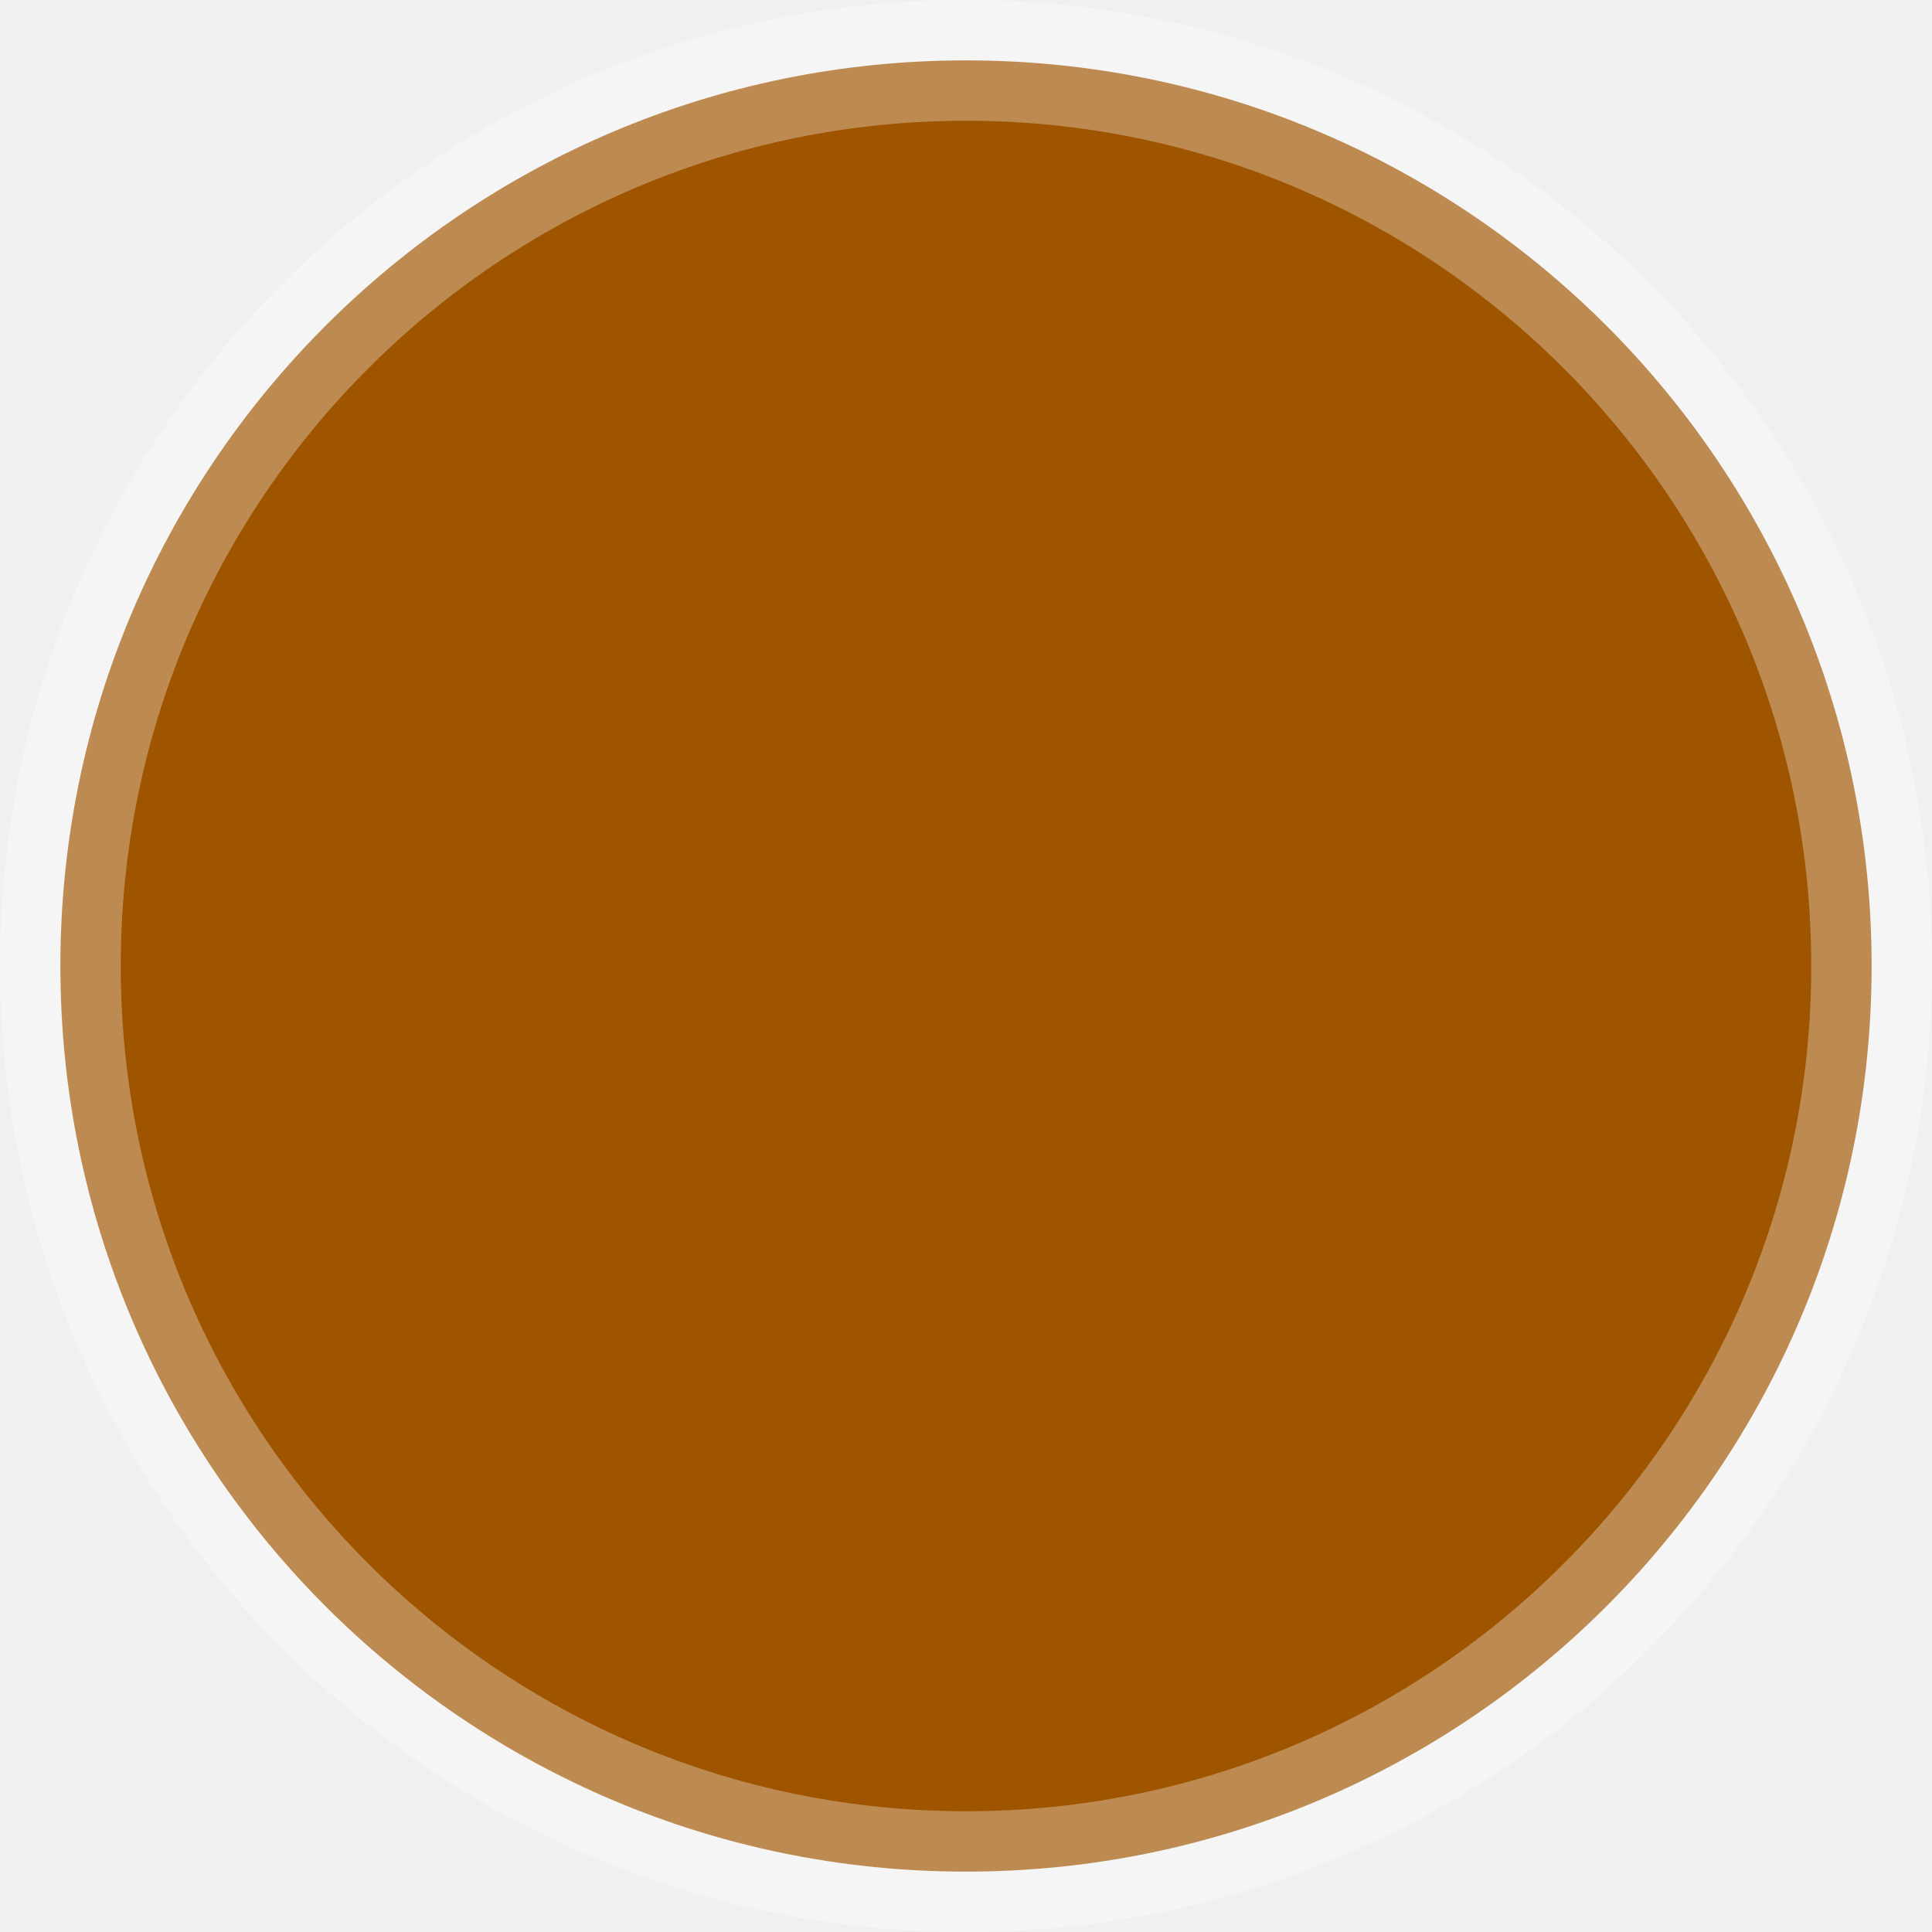
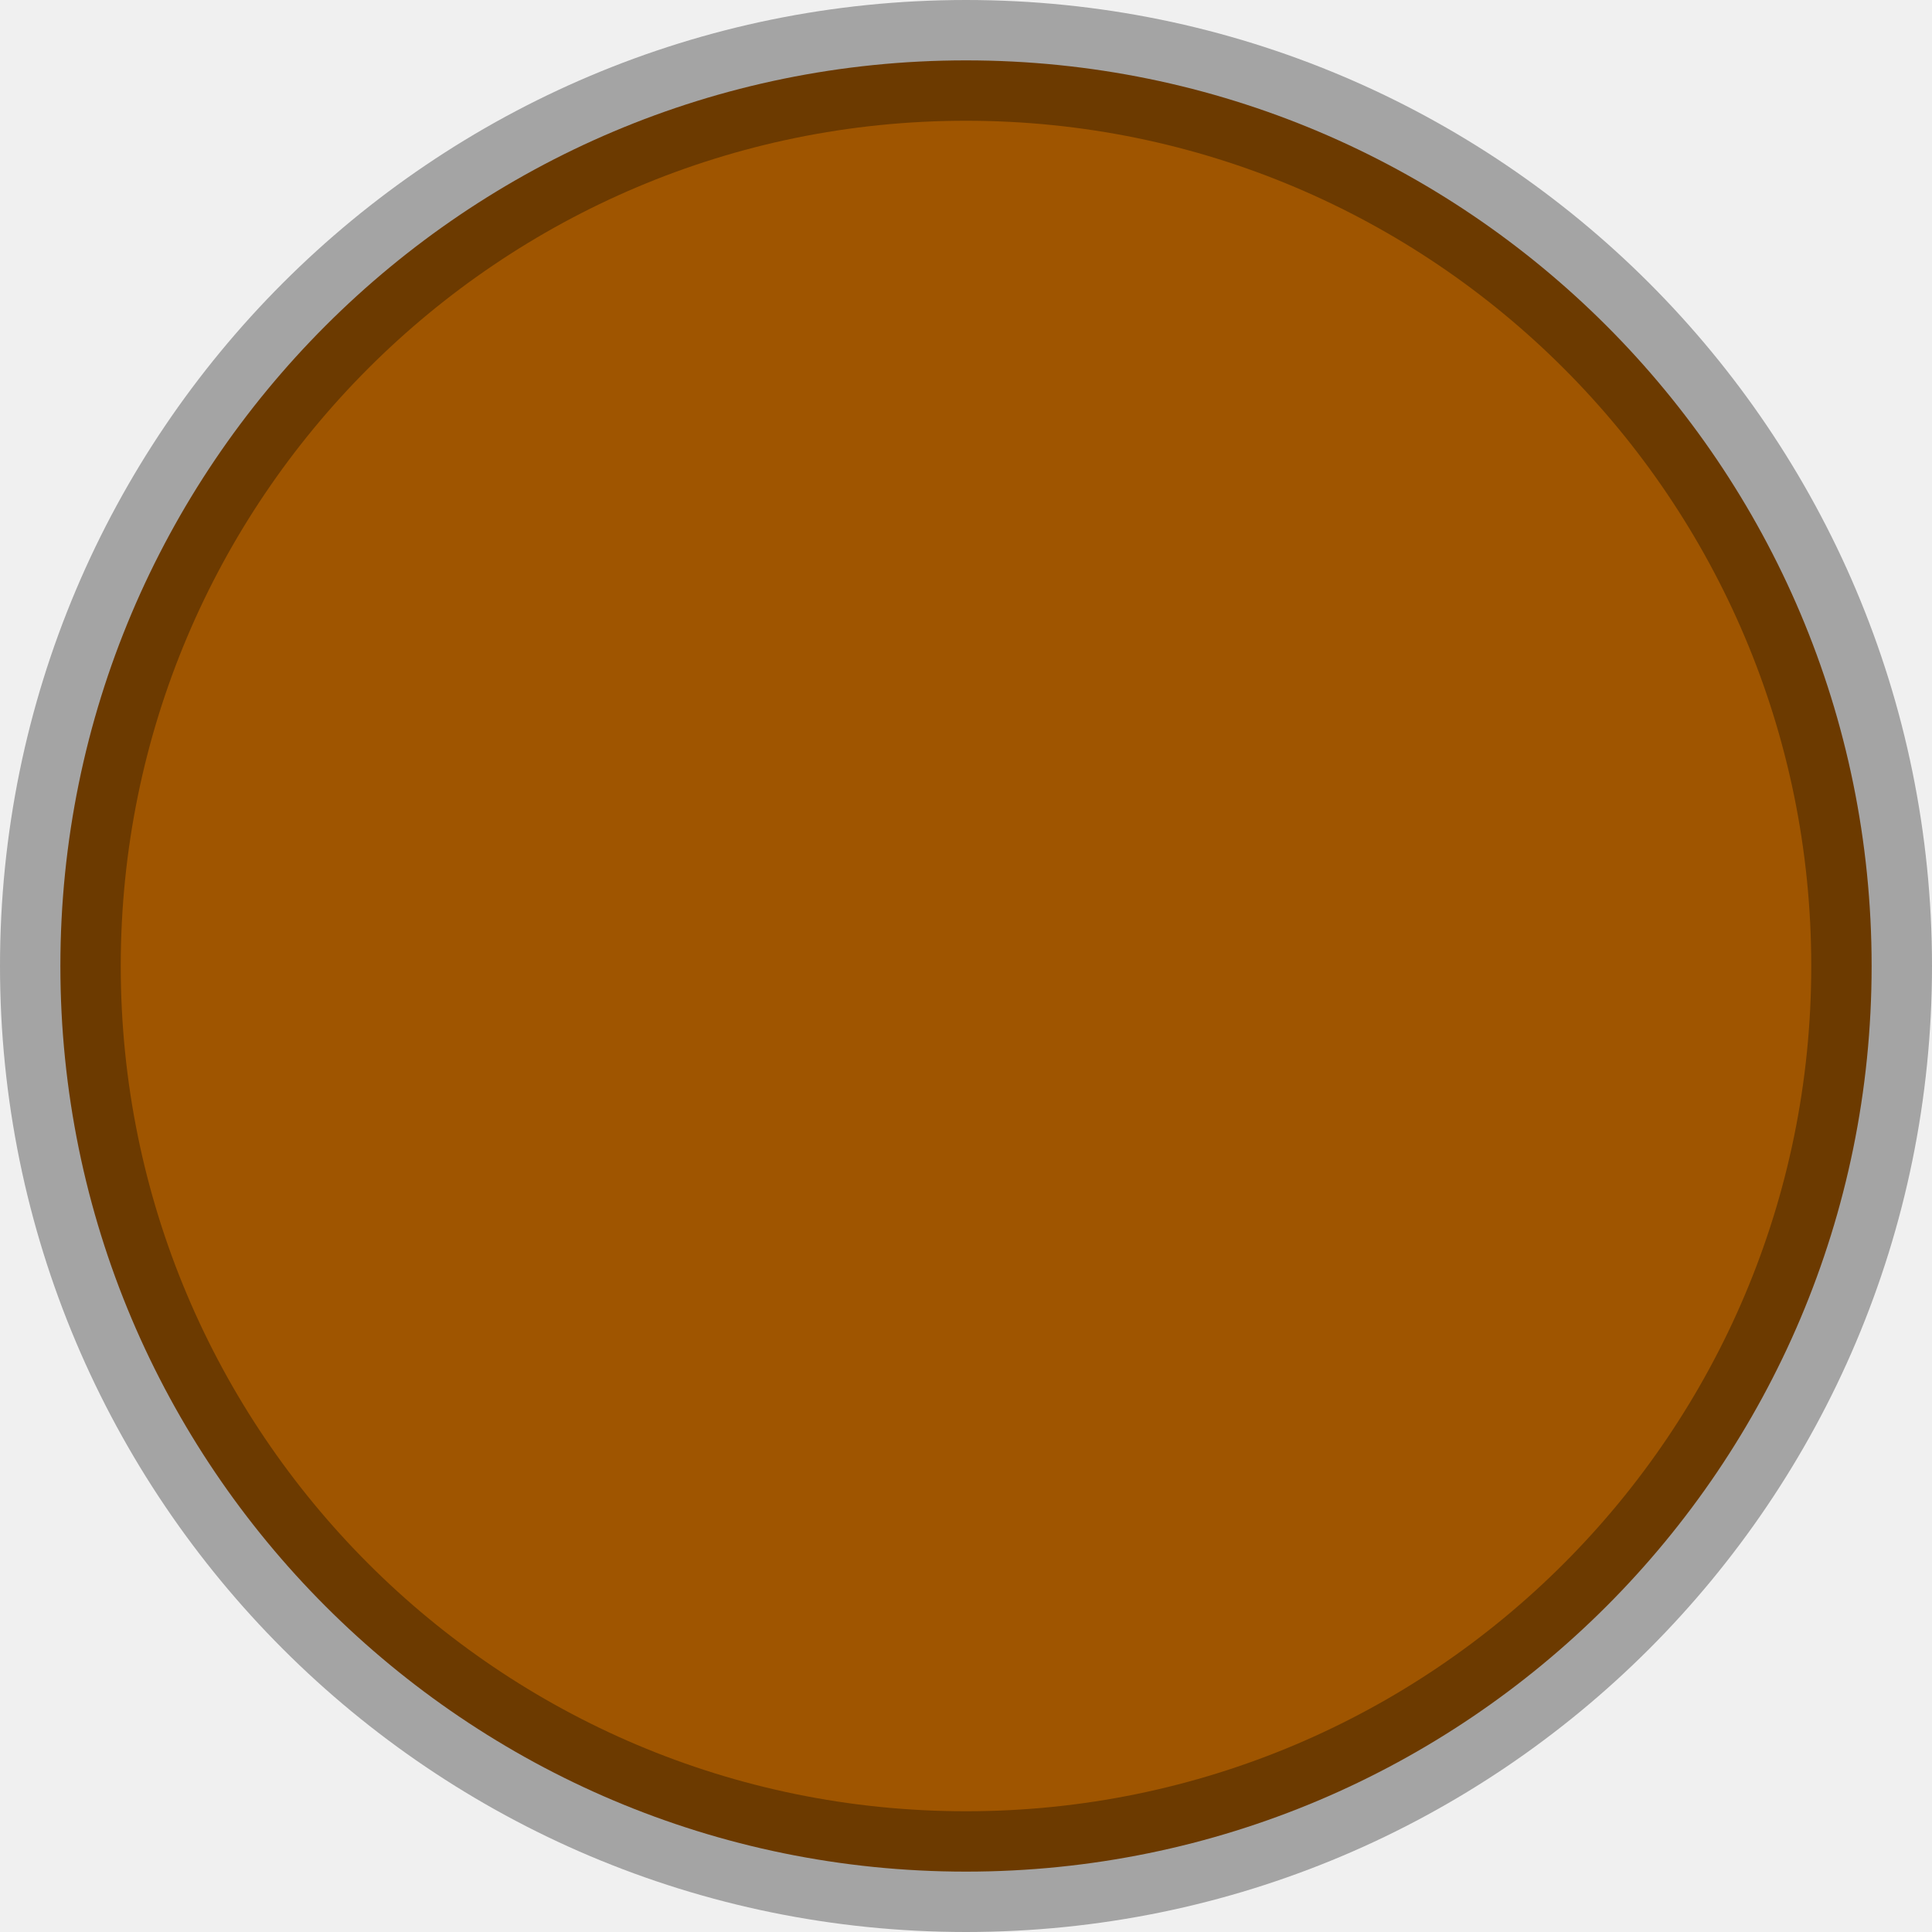
<svg xmlns="http://www.w3.org/2000/svg" width="48" height="48" viewBox="0 0 48 48" fill="none">
  <g clip-path="url(#clip0_6_2)">
-     <path d="M46.5 24C46.5 36.426 36.426 46.5 24 46.5C11.574 46.5 1.5 36.426 1.5 24C1.5 11.574 11.574 1.5 24 1.5C36.426 1.5 46.5 11.574 46.5 24Z" fill="#9F5500" stroke="white" stroke-width="3" stroke-opacity="0.32" />
+     <path d="M46.5 24C46.5 36.426 36.426 46.5 24 46.5C11.574 46.5 1.5 36.426 1.5 24C1.5 11.574 11.574 1.5 24 1.5C36.426 1.5 46.5 11.574 46.5 24Z" fill="#9F5500" stroke="black" stroke-width="3" stroke-opacity="0.32" />
  </g>
  <defs>
    <clipPath id="clip0_6_2">
      <rect width="48" height="48" fill="white" />
    </clipPath>
  </defs>
</svg>
